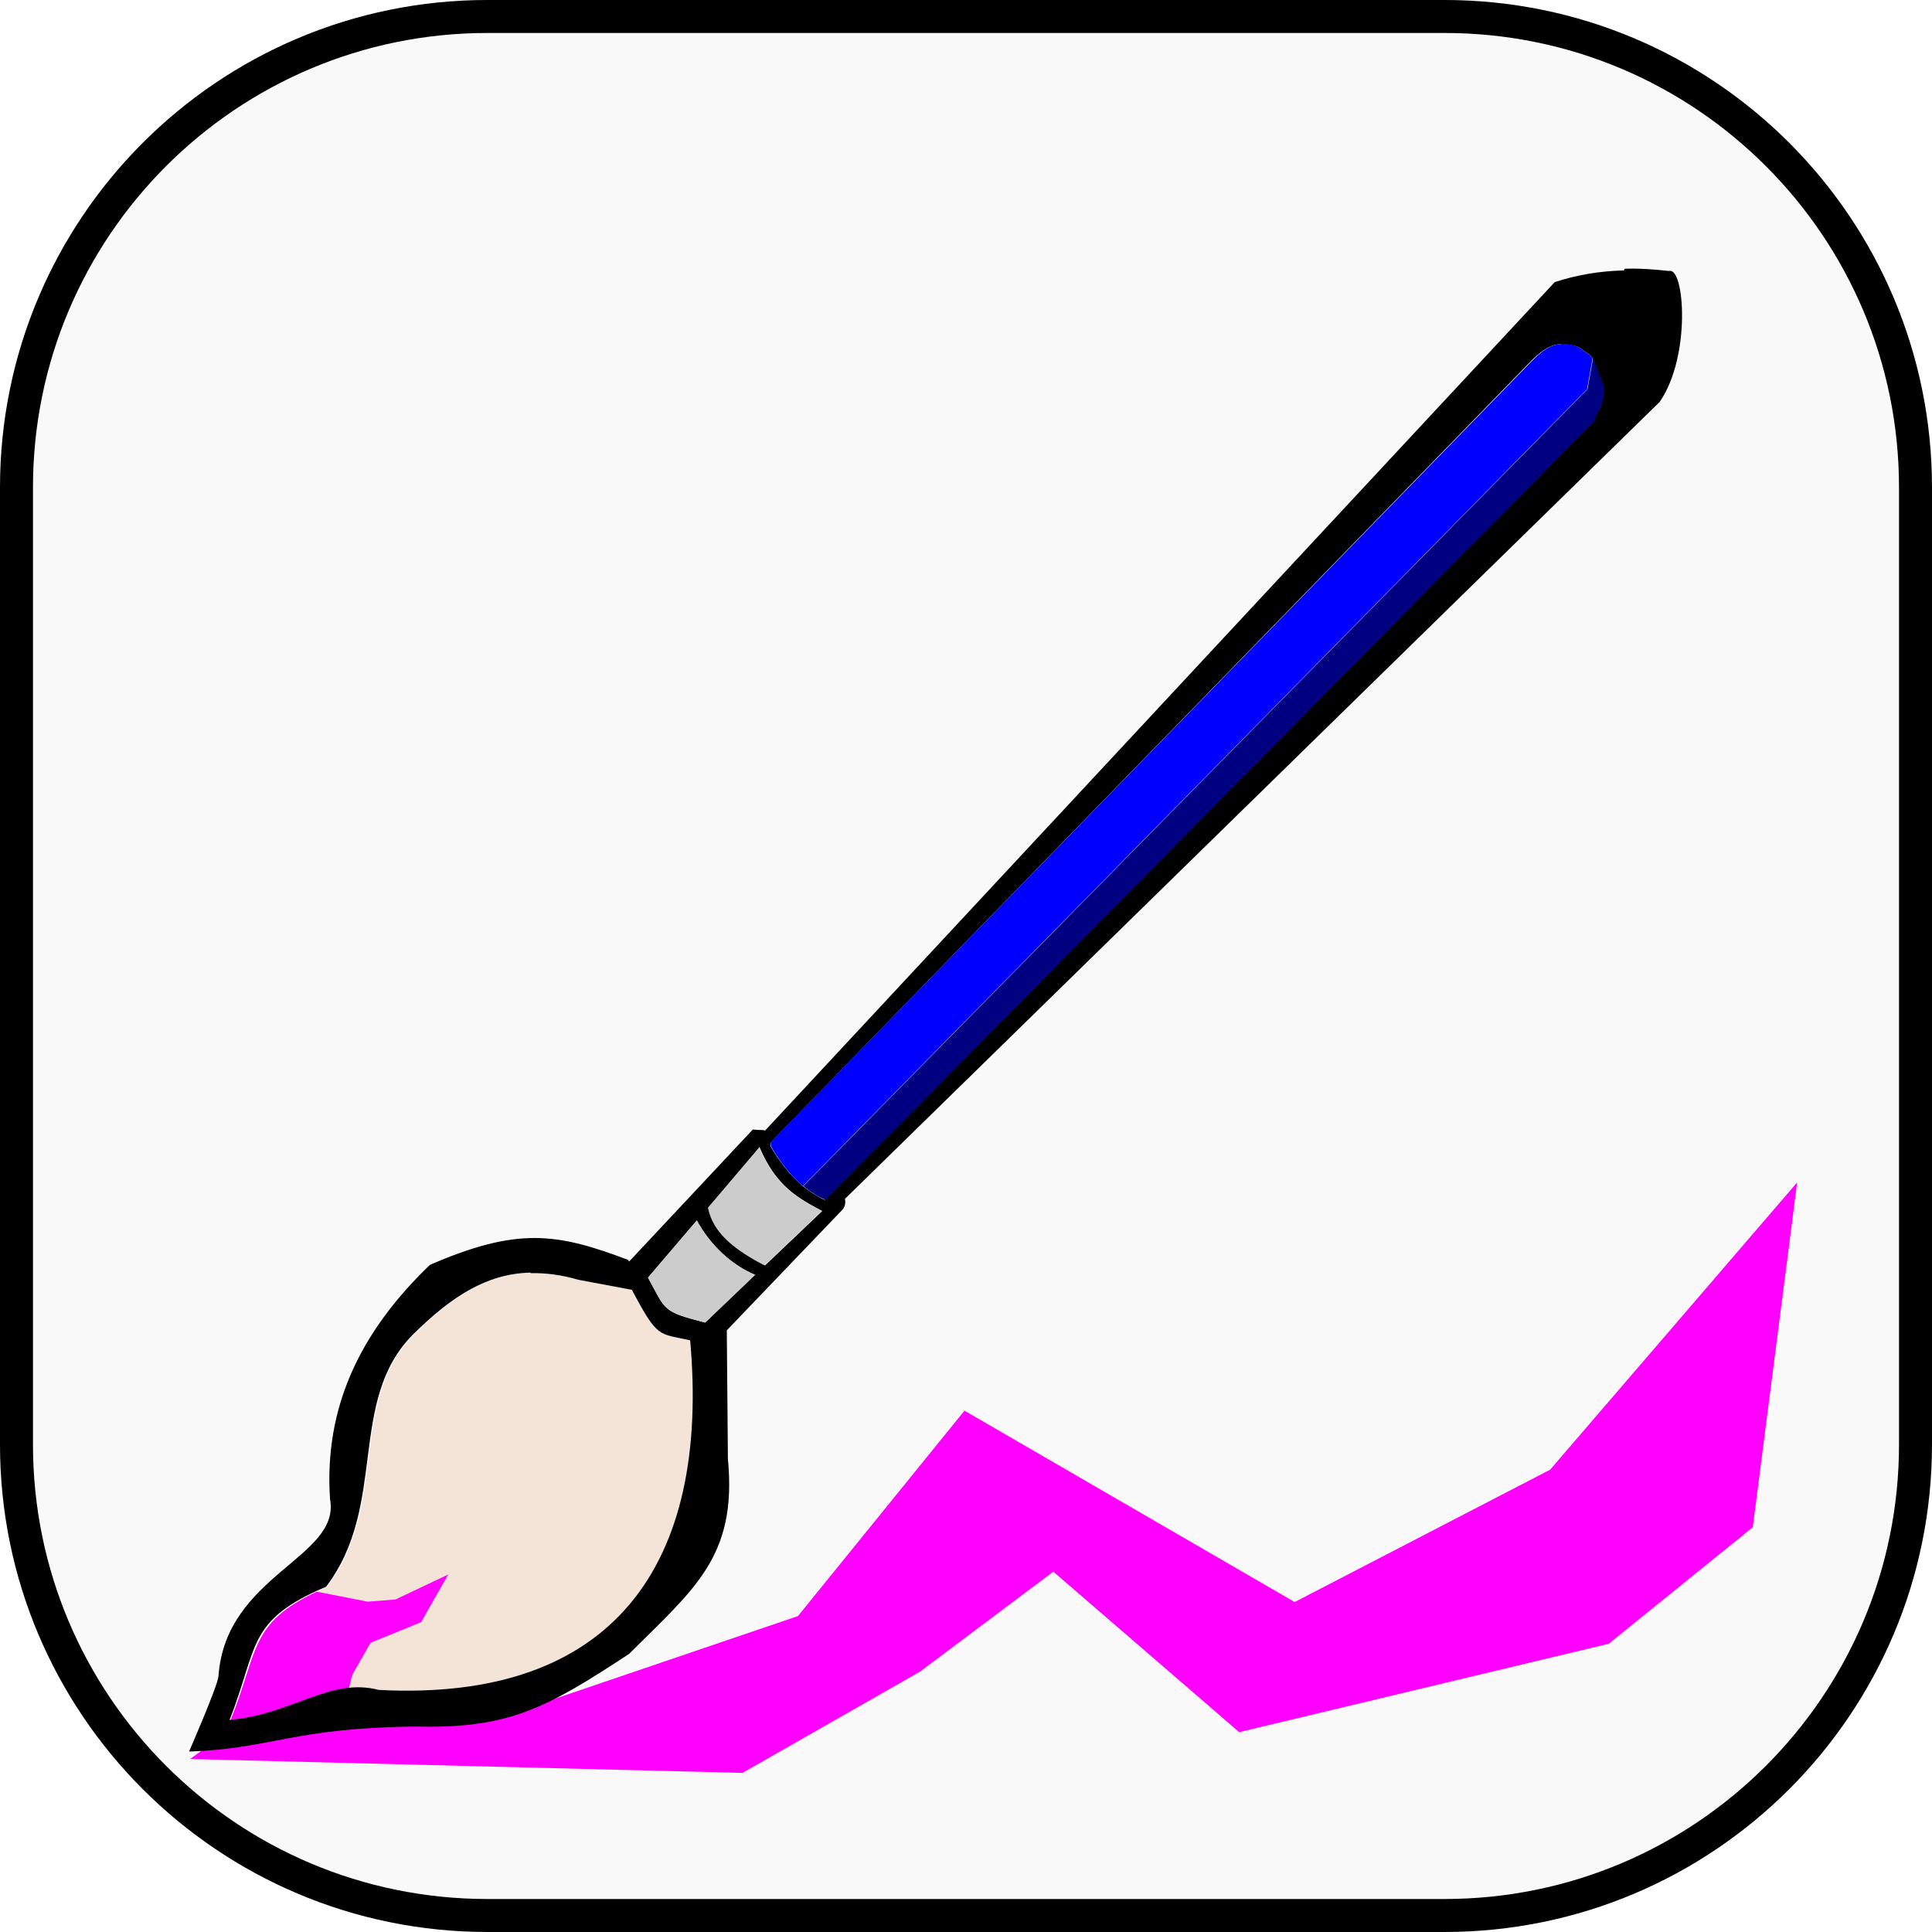
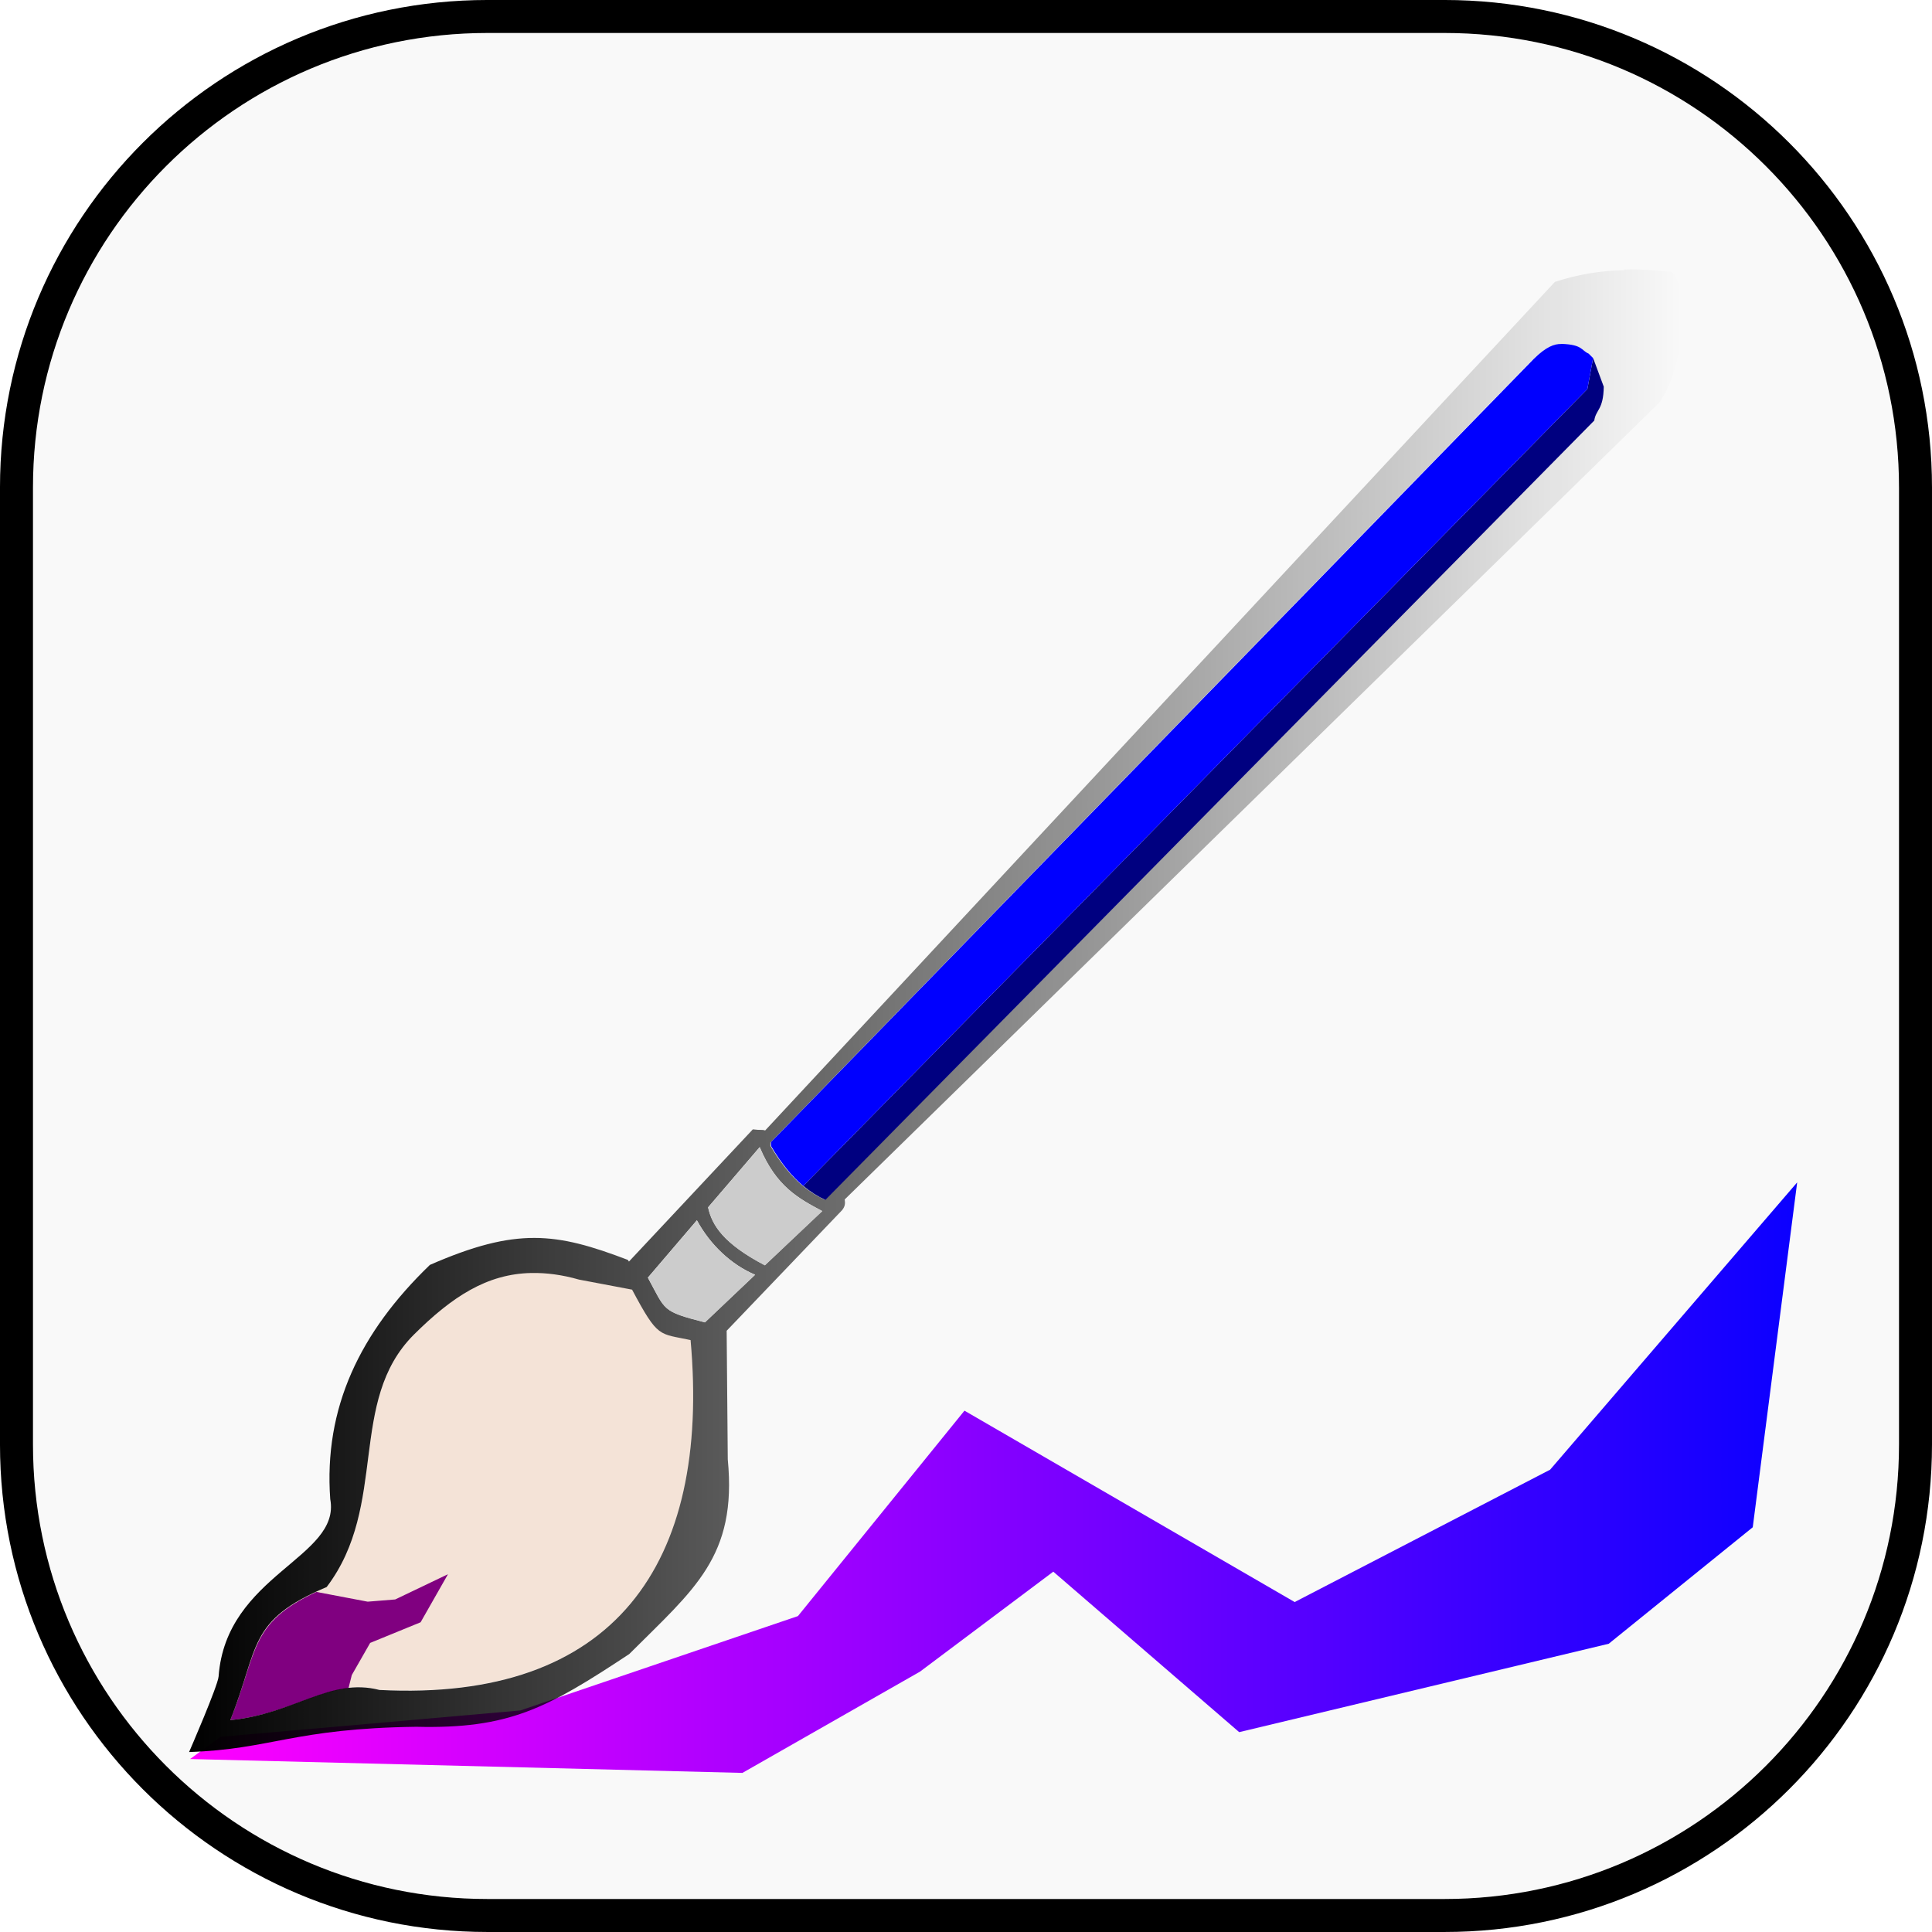
- <svg xmlns="http://www.w3.org/2000/svg" width="130.223mm" height="130.223mm" viewBox="0 0 130.223 130.223" version="1.1" id="svg18" xml:space="preserve">
-   <defs id="defs12" />
+ <svg xmlns="http://www.w3.org/2000/svg" xmlns:xlink="http://www.w3.org/1999/xlink" width="130.223mm" height="130.223mm" viewBox="0 0 130.223 130.223" version="1.1" id="svg18" xml:space="preserve">
+   <defs id="defs12">
+     <linearGradient id="linearGradient3">
+       <stop style="stop-color:#000000;stop-opacity:1;" offset="0" id="stop3" />
+       <stop style="stop-color:#000000;stop-opacity:0;" offset="1" id="stop4" />
+     </linearGradient>
+     <linearGradient id="linearGradient1">
+       <stop style="stop-color:#ff00ff;stop-opacity:1;" offset="0" id="stop1" />
+       <stop style="stop-color:#0b00ff;stop-opacity:1;" offset="1" id="stop2" />
+     </linearGradient>
+     <linearGradient xlink:href="#linearGradient3" id="linearGradient4" x1="-158.807" y1="152.866" x2="-58.189" y2="152.866" gradientUnits="userSpaceOnUse" />
+     <linearGradient xlink:href="#linearGradient1" id="linearGradient14" x1="-158.742" y1="184.338" x2="-50.417" y2="184.338" gradientUnits="userSpaceOnUse" />
+   </defs>
  <g id="layer1" transform="translate(171.5524,-84.74085)" style="opacity:1">
    <g id="layer1-6" transform="translate(-222.2464,20.43973)" style="fill:#f9f9f9">
      <rect style="fill:#f9f9f9;fill-rule:evenodd;stroke:#000000;stroke-width:2.223;stroke-dasharray:none;stroke-dashoffset:0;-inkscape-stroke:none" id="rect7" width="128" height="128" x="51.805" y="65.412" ry="31.75" />
    </g>
-     <path style="opacity:1;fill:#ff00ff;fill-rule:evenodd;stroke-width:4;stroke-linejoin:bevel;stroke-dasharray:16, 4" d="m -156.684,201.808 -2.058,1.497 37.231,0.935 11.974,-6.829 8.98,-6.735 12.53,10.817 24.908,-5.958 9.708,-7.852 2.994,-23.246 -16.652,19.365 -17.219,8.922 -22.256,-12.899 -11.225,13.845 -18.709,6.361 z" id="path7" />
-     <g id="g6" style="opacity:1" transform="matrix(37.40379,0,0,37.40379,3920.636,-5388.694)">
-       <path id="path5" style="opacity:1;fill:#f4e3d7;fill-rule:evenodd;stroke-width:4;stroke-linejoin:bevel;stroke-dasharray:16, 4" d="m -108.448,148.627 c -0.08,0.002 -0.143,0.043 -0.211,0.111 -0.12,0.12 -0.045,0.307 -0.157,0.455 -0.143,0.06 -0.121,0.108 -0.174,0.24 0.114,-0.011 0.18,-0.077 0.269,-0.054 0.424,0.022 0.597,-0.227 0.561,-0.63 -0.057,-0.013 -0.058,-0.002 -0.105,-0.091 l -0.096,-0.018 c -0.031,-0.009 -0.06,-0.012 -0.086,-0.012 z" />
-       <path id="path6" style="opacity:1;fill:#ff00ff;fill-rule:evenodd;stroke-width:4;stroke-linejoin:bevel;stroke-dasharray:16, 4" d="m -108.598,149.171 -0.095,0.045 -0.05,0.004 -0.092,-0.018 c -0.121,0.057 -0.105,0.106 -0.155,0.231 0.089,-0.008 0.149,-0.05 0.213,-0.057 l 0.006,-0.024 0.033,-0.058 0.091,-0.037 z" />
-       <path id="path3" style="fill:#000000;fill-rule:evenodd;stroke-width:4;stroke-linejoin:bevel;stroke-dasharray:16, 4" d="m -106.479,146.82 v 5.2e-4 5.1e-4 c -0.043,8.9e-4 -0.085,0.008 -0.125,0.021 l -1.423,1.529 c -0.006,-0.002 -0.007,-8e-5 -0.022,-0.002 l -0.223,0.238 -0.002,-0.003 c -0.129,-0.049 -0.2,-0.059 -0.357,0.009 -0.126,0.121 -0.191,0.257 -0.18,0.422 0.02,0.106 -0.188,0.136 -0.201,0.319 -0.001,0.017 -0.053,0.136 -0.053,0.136 0.149,-0.005 0.188,-0.043 0.409,-0.045 0.167,0.004 0.235,-0.033 0.384,-0.131 0.117,-0.117 0.195,-0.175 0.178,-0.351 l -0.002,-0.232 0.208,-0.217 c 0.006,-0.007 0.006,-0.013 0.005,-0.02 l 1.468,-1.436 c 0.057,-0.082 0.045,-0.244 0.017,-0.236 -0.027,-0.003 -0.054,-0.005 -0.08,-0.004 z m -0.115,0.134 h 5.1e-4 5.2e-4 5.2e-4 c 0.038,0.001 0.035,0.011 0.049,0.017 l 0.008,0.008 0.018,0.052 c -5.9e-4,0.042 -0.014,0.041 -0.017,0.061 l -1.385,1.404 c -0.034,-0.016 -0.066,-0.043 -0.098,-0.097 -4e-5,-0.002 -1.3e-4,-0.004 0,-0.006 l 1.374,-1.412 c 0.022,-0.021 0.037,-0.027 0.05,-0.027 z m -1.443,1.447 c 0.03,0.071 0.07,0.092 0.113,0.115 l -0.103,0.098 c -0.074,-0.039 -0.095,-0.072 -0.102,-0.104 z m -0.113,0.132 c 0.024,0.044 0.062,0.08 0.105,0.098 l -0.09,0.086 c -0.078,-0.02 -0.07,-0.021 -0.103,-0.081 z m -0.299,0.095 c 0.027,-5.5e-4 0.055,0.003 0.086,0.012 l 0.096,0.018 c 0.047,0.089 0.048,0.078 0.105,0.091 0.036,0.403 -0.137,0.652 -0.561,0.63 -0.089,-0.023 -0.155,0.044 -0.269,0.054 0.052,-0.132 0.03,-0.179 0.174,-0.24 0.112,-0.148 0.037,-0.335 0.157,-0.455 0.069,-0.068 0.132,-0.109 0.211,-0.111 z" />
-       <path id="path4" style="fill:#cccccc;fill-rule:evenodd;stroke-width:4;stroke-linejoin:bevel;stroke-dasharray:16, 4" d="m -108.037,148.401 -0.093,0.109 c 0.007,0.033 0.028,0.066 0.102,0.104 l 0.103,-0.098 c -0.043,-0.023 -0.083,-0.044 -0.113,-0.115 z m -0.113,0.132 -0.088,0.103 c 0.033,0.06 0.025,0.06 0.103,0.081 l 0.09,-0.086 c -0.043,-0.018 -0.081,-0.054 -0.105,-0.098 z" />
-       <path id="path2" style="fill:#000080;fill-rule:evenodd;stroke-width:4;stroke-linejoin:bevel;stroke-dasharray:16, 4" d="m -106.535,146.979 -0.01,0.056 -1.413,1.436 c 0.013,0.011 0.026,0.019 0.04,0.025 l 1.386,-1.404 c 0.003,-0.02 0.017,-0.019 0.017,-0.061 z" />
-       <path id="path1" style="display:inline;fill:#0000ff;fill-rule:evenodd;stroke-width:4;stroke-linejoin:bevel;stroke-dasharray:16, 4" d="m -106.592,146.954 c -0.012,-4.1e-4 -0.028,0.005 -0.05,0.027 l -1.375,1.411 c -1.3e-4,0.002 2.4e-4,0.005 3e-4,0.007 0.019,0.033 0.038,0.055 0.058,0.072 l 1.413,-1.436 0.01,-0.056 -0.008,-0.008 c -0.014,-0.006 -0.011,-0.016 -0.049,-0.018 z" />
-     </g>
+     <path style="opacity:1;fill:url(#linearGradient14);fill-rule:evenodd;stroke-width:4;stroke-linejoin:bevel;stroke-dasharray:16, 4" d="m -156.684,201.808 -2.058,1.497 37.231,0.935 11.974,-6.829 8.98,-6.735 12.53,10.817 24.908,-5.958 9.708,-7.852 2.994,-23.246 -16.652,19.365 -17.219,8.922 -22.256,-12.899 -11.225,13.845 -18.709,6.361 z" id="path7" />
+     <path id="path5" style="fill:#f4e3d7;fill-rule:evenodd;stroke-width:149.615;stroke-linejoin:bevel;stroke-dasharray:598.461, 149.615" d="m -135.748,170.534 c -2.981,0.075 -5.334,1.597 -7.906,4.156 -4.494,4.491 -1.691,11.49 -5.876,17.009 -5.363,2.263 -4.531,4.046 -6.495,8.969 4.263,-0.393 6.718,-2.895 10.051,-2.031 15.847,0.815 22.325,-8.496 20.972,-23.581 -2.136,-0.468 -2.177,-0.075 -3.943,-3.404 l -3.576,-0.677 c -1.16,-0.337 -2.233,-0.464 -3.228,-0.445 z" />
+     <path id="path6" style="fill:#800080;fill-rule:evenodd;stroke-width:149.615;stroke-linejoin:bevel;stroke-dasharray:598.461, 149.615;fill-opacity:1" d="m -141.357,190.847 -3.557,1.702 -1.855,0.15 -3.46,-0.658 c -4.528,2.113 -3.933,3.963 -5.799,8.64 3.329,-0.299 5.559,-1.874 7.964,-2.147 l 0.224,-0.89 1.238,-2.166 3.4,-1.391 z" />
+     <path id="path3" style="fill:url(#linearGradient4);fill-rule:evenodd;stroke-width:149.615;stroke-linejoin:bevel;stroke-dasharray:598.461, 149.615" d="m -62.07,102.912 v 0.019 0.019 c -1.62,0.033 -3.179,0.299 -4.677,0.793 l -53.232,57.195 c -0.224,-0.075 -0.262,-0.003 -0.83,-0.075 l -8.35,8.911 -0.075,-0.112 c -4.833,-1.844 -7.498,-2.218 -13.342,0.337 -4.713,4.541 -7.162,9.631 -6.717,15.788 0.741,3.955 -7.019,5.071 -7.524,11.944 -0.037,0.617 -1.99,5.103 -1.99,5.103 5.572,-0.187 7.02,-1.59 15.309,-1.702 6.252,0.15 8.798,-1.227 14.359,-4.903 4.371,-4.372 7.277,-6.556 6.641,-13.118 l -0.075,-8.672 7.77,-8.118 c 0.224,-0.262 0.224,-0.486 0.187,-0.733 l 54.914,-53.715 c 2.128,-3.071 1.702,-9.118 0.617,-8.814 -1.01,-0.112 -2.005,-0.187 -2.977,-0.15 z m -4.31,5.026 h 0.019 0.019 0.019 c 1.433,0.037 1.324,0.404 1.837,0.64 l 0.299,0.299 0.677,1.934 c -0.022,1.575 -0.52,1.526 -0.64,2.282 l -51.801,52.517 c -1.279,-0.584 -2.48,-1.608 -3.673,-3.632 -0.001,-0.075 -0.005,-0.15 0,-0.224 l 51.396,-52.807 c 0.827,-0.8 1.399,-1.021 1.855,-1.006 z M -120.347,162.059 c 1.115,2.659 2.603,3.449 4.214,4.31 l -3.866,3.654 c -2.775,-1.455 -3.565,-2.686 -3.827,-3.905 z m -4.233,4.929 c 0.89,1.642 2.304,2.992 3.924,3.673 l -3.381,3.209 c -2.929,-0.756 -2.629,-0.778 -3.847,-3.015 z m -11.172,3.557 c 0.995,-0.021 2.068,0.112 3.228,0.445 l 3.576,0.677 c 1.769,3.325 1.807,2.932 3.943,3.4 1.354,15.085 -5.125,24.398 -20.972,23.582 -3.333,-0.864 -5.789,1.638 -10.051,2.031 1.964,-4.923 1.133,-6.706 6.495,-8.969 4.185,-5.52 1.38,-12.518 5.876,-17.01 2.573,-2.558 4.925,-4.094 7.906,-4.156 z" />
+     <path id="path4" style="fill:#cccccc;fill-rule:evenodd;stroke-width:149.615;stroke-linejoin:bevel;stroke-dasharray:598.461, 149.615" d="m -120.343,162.068 -3.479,4.059 c 0.262,1.219 1.051,2.45 3.827,3.905 l 3.866,-3.654 c -1.612,-0.86 -3.101,-1.65 -4.214,-4.31 z m -4.233,4.929 -3.307,3.866 c 1.216,2.237 0.916,2.259 3.847,3.015 l 3.381,-3.209 c -1.62,-0.681 -3.033,-2.031 -3.924,-3.673 z" />
+     <path id="path2" style="fill:#000080;fill-rule:evenodd;stroke-width:149.615;stroke-linejoin:bevel;stroke-dasharray:598.461, 149.615" d="m -64.172,108.874 -0.385,2.087 -52.853,53.713 c 0.49,0.408 0.98,0.714 1.492,0.943 l 51.824,-52.531 c 0.112,-0.756 0.617,-0.707 0.64,-2.282 z" />
+     <path id="path1" style="display:inline;fill:#0000ff;fill-rule:evenodd;stroke-width:149.615;stroke-linejoin:bevel;stroke-dasharray:598.461, 149.615" d="m -66.318,107.927 c -0.46,-0.015 -1.029,0.187 -1.855,1.006 l -51.418,52.795 c -0.005,0.075 0.009,0.187 0.011,0.262 0.718,1.216 1.433,2.072 2.169,2.686 l 52.853,-53.713 0.385,-2.087 -0.299,-0.299 c -0.512,-0.224 -0.404,-0.61 -1.837,-0.658 z" />
  </g>
</svg>
